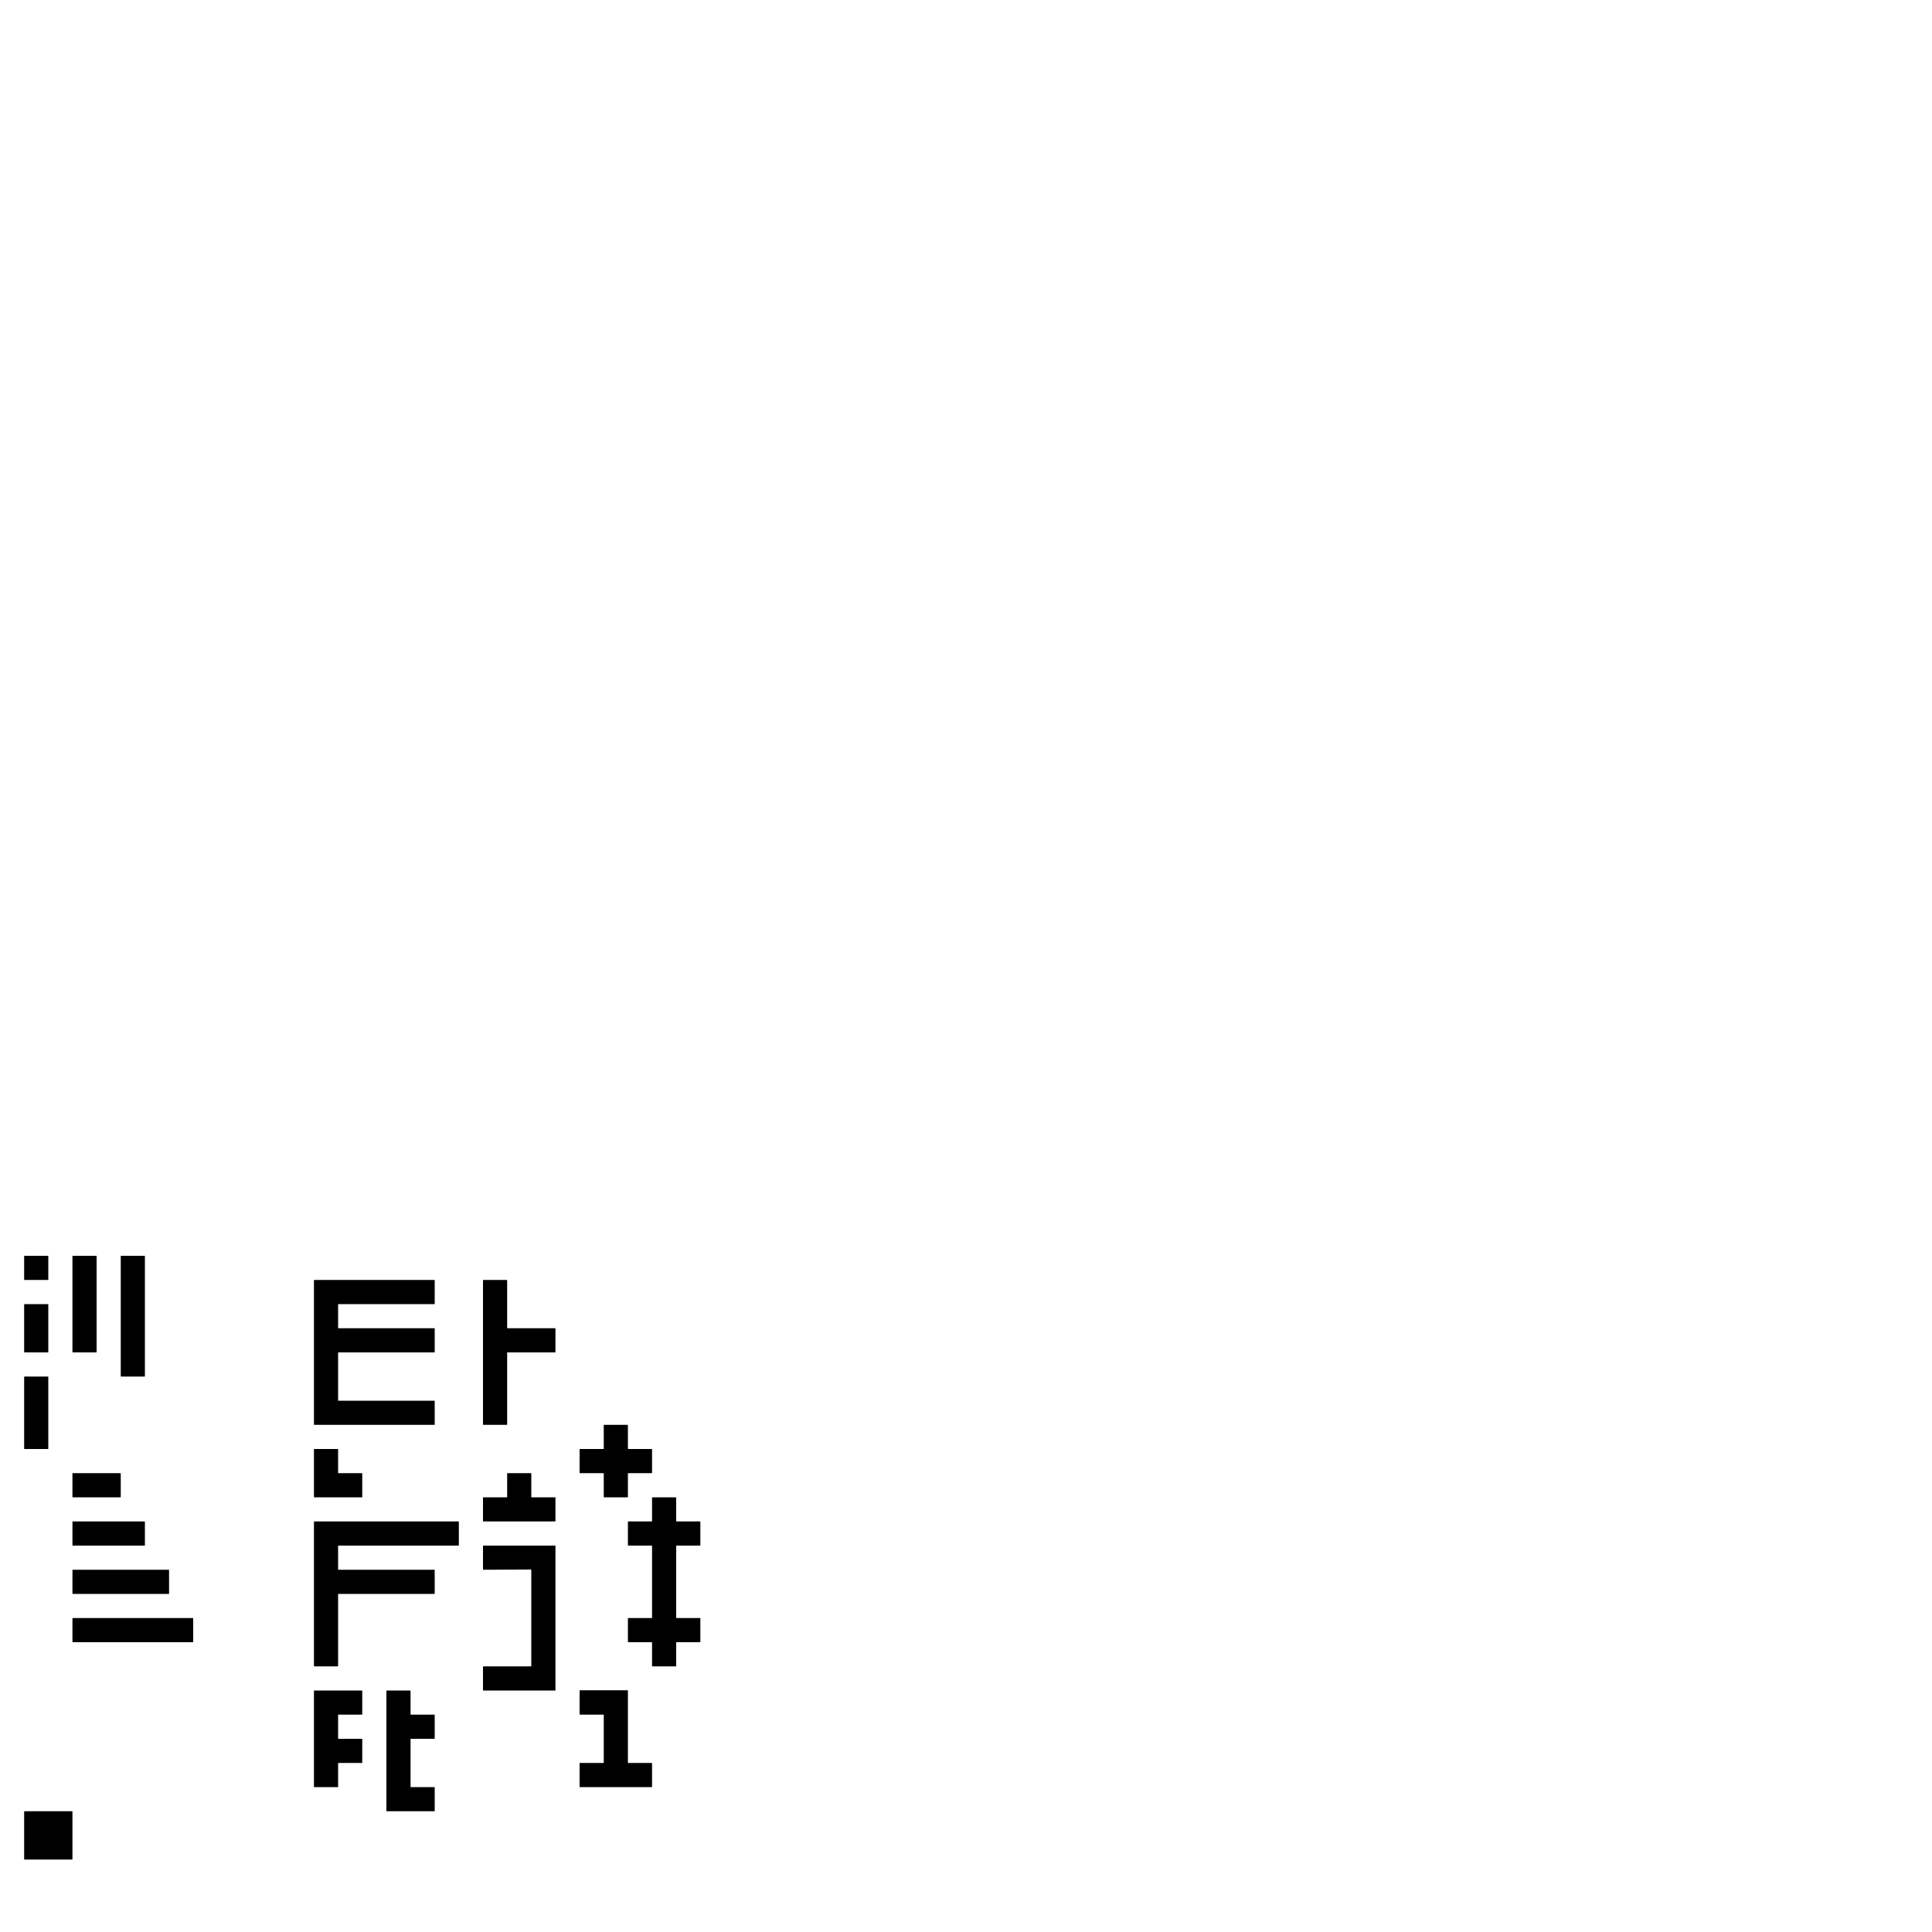
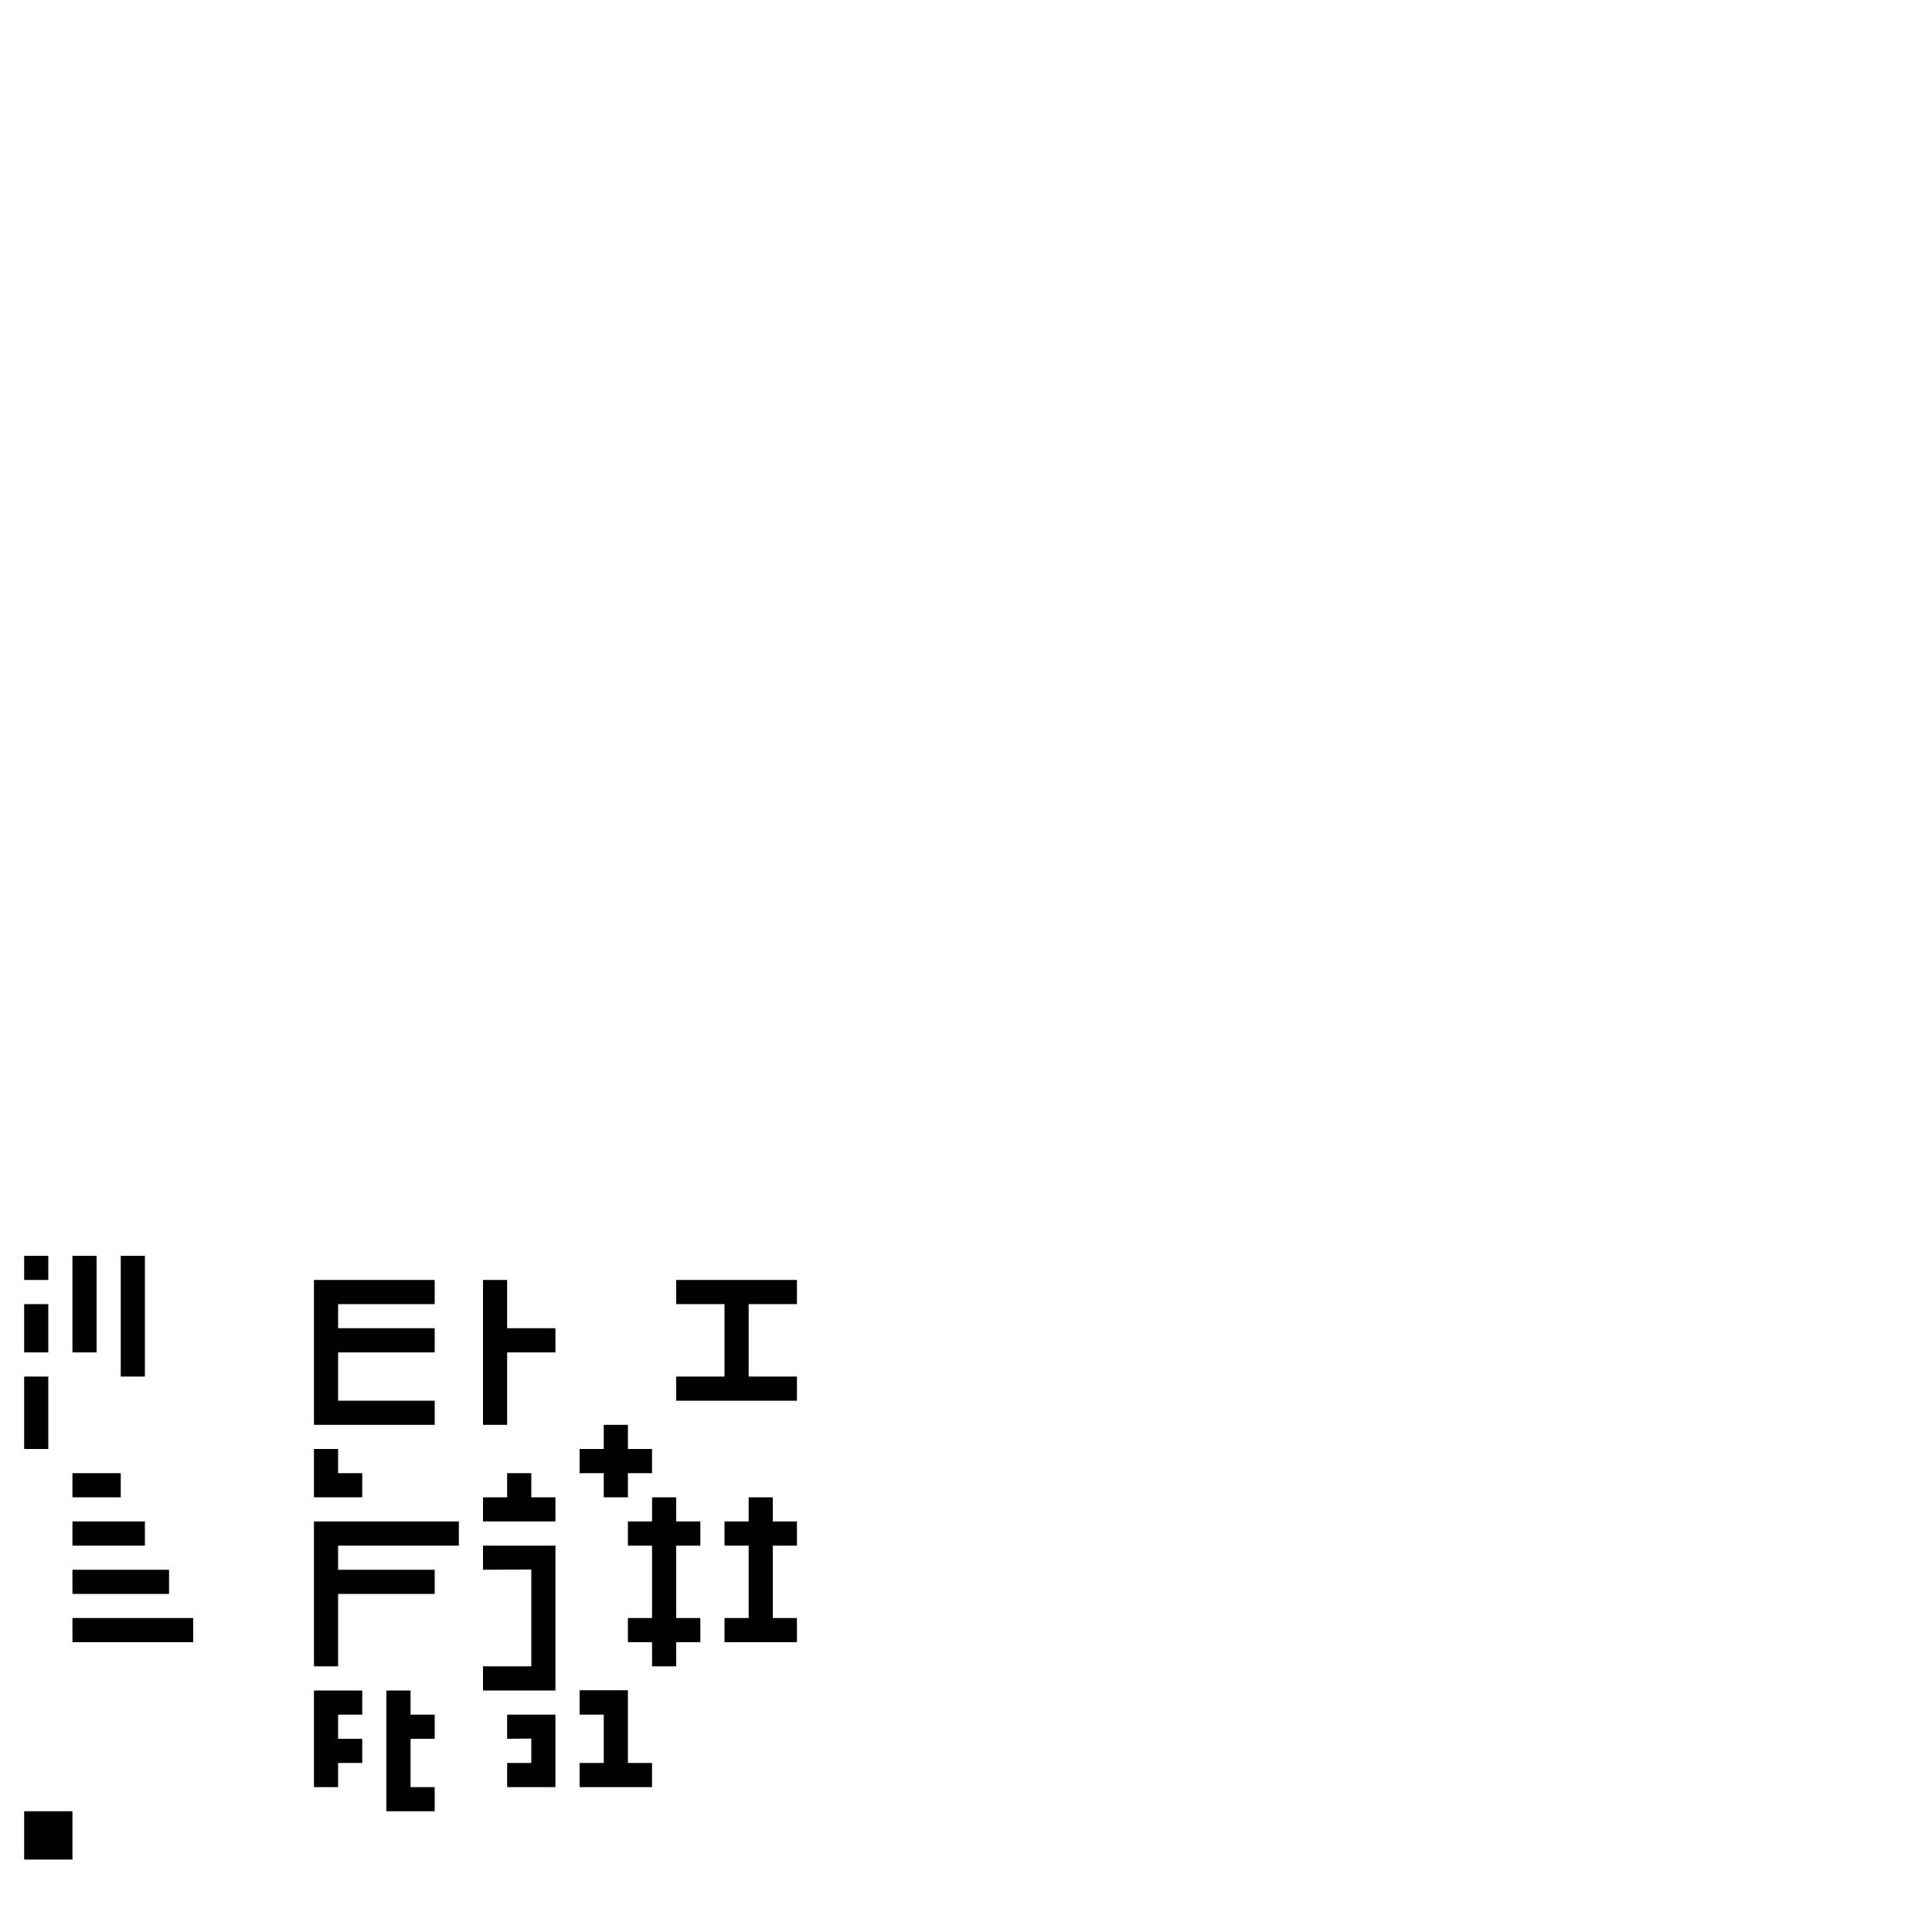
<svg xmlns="http://www.w3.org/2000/svg" width="8000" height="8000" id="svg2985" version="1.1">
  <defs id="defs5498" />
  <g id="layer1" transform="translate(0,7000)">
    <path style="fill:#000000;fill-opacity:1;fill-rule:evenodd;stroke:none;stroke-width:1px;stroke-linecap:butt;stroke-linejoin:miter;stroke-opacity:1" d="m 101,-1700 -1,-1 0,-98 1,-1 98,0 1,1 0,98 -1,1 z" id="path4181-3-9" />
    <path style="fill:#000000;fill-opacity:1;fill-rule:evenodd;stroke:none;stroke-width:1px;stroke-linecap:butt;stroke-linejoin:miter;stroke-opacity:1" d="m 100,-1599 1,-1 98,0 1,1 0,198 -1,1 -98,0 -1,-1 z" id="path4139-0" />
    <path style="fill:#000000;fill-opacity:1;fill-rule:evenodd;stroke:none;stroke-width:1px;stroke-linecap:butt;stroke-linejoin:miter;stroke-opacity:1" d="m 1799,-1700 1,1 0,98 -1,1 -398,0 -1,1 0,98 1,1 398,0 1,1 0,98 -1,1 -398,0 -1,1 0,198 1,1 398,0 1,1 0,98 -1,1 -498,0 -1,-1 0,-598 1,-1 z" id="path3669" />
    <path style="fill:#000000;fill-opacity:1;fill-rule:evenodd;stroke:none;stroke-width:1px;stroke-linecap:butt;stroke-linejoin:miter;stroke-opacity:1" d="m 500,-1799 1,-1 98,0 1,1 0,498 -1,1 -98,0 -1,-1 z" id="path4181-7-5" />
    <path style="color:#000000;clip-rule:nonzero;display:inline;overflow:visible;visibility:visible;opacity:1;isolation:auto;mix-blend-mode:normal;color-interpolation:sRGB;color-interpolation-filters:linearRGB;solid-color:#000000;solid-opacity:1;fill:#000000;fill-opacity:1;fill-rule:evenodd;stroke:none;stroke-width:1px;stroke-linecap:butt;stroke-linejoin:miter;stroke-miterlimit:4;stroke-dasharray:none;stroke-dashoffset:0;stroke-opacity:1;color-rendering:auto;image-rendering:auto;shape-rendering:auto;text-rendering:auto;enable-background:accumulate" d="m 301,-400 -1,-1 0,-98 1,-1 398,0 1,1 0,98 -1,1 z" id="path4716" />
    <path style="color:#000000;clip-rule:nonzero;display:inline;overflow:visible;visibility:visible;opacity:1;isolation:auto;mix-blend-mode:normal;color-interpolation:sRGB;color-interpolation-filters:linearRGB;solid-color:#000000;solid-opacity:1;fill:#000000;fill-opacity:1;fill-rule:evenodd;stroke:none;stroke-width:1px;stroke-linecap:butt;stroke-linejoin:miter;stroke-miterlimit:4;stroke-dasharray:none;stroke-dashoffset:0;stroke-opacity:1;color-rendering:auto;image-rendering:auto;shape-rendering:auto;text-rendering:auto;enable-background:accumulate" d="m 2299,-1500 1,1 0,98 -1,1 -198,0 -1,1 0,298 -1,1 -98,0 -1,-1 0,-598 1,-1 98,0 1,1 0,198 1,1 z" id="path5004" />
    <path style="color:#000000;clip-rule:nonzero;display:inline;overflow:visible;visibility:visible;opacity:1;isolation:auto;mix-blend-mode:normal;color-interpolation:sRGB;color-interpolation-filters:linearRGB;solid-color:#000000;solid-opacity:1;fill:#000000;fill-opacity:1;fill-rule:evenodd;stroke:none;stroke-width:1px;stroke-linecap:butt;stroke-linejoin:miter;stroke-miterlimit:4;stroke-dasharray:none;stroke-dashoffset:0;stroke-opacity:1;color-rendering:auto;image-rendering:auto;shape-rendering:auto;text-rendering:auto;enable-background:accumulate" d="m 1301,-800 -1,-1 0,-198 1,-1 98,0 1,1 0,98 1,1 98,0 1,1 0,98 -1,1 z" id="path5021" />
    <path style="fill:#000000;fill-opacity:1;fill-rule:evenodd;stroke:none;stroke-width:1px;stroke-linecap:butt;stroke-linejoin:miter;stroke-opacity:1" d="m 499,-900 1,1 0,98 -1,1 -198,0 -1,-1 0,-98 1,-1 z" id="path4139-0-1" />
    <path style="color:#000000;clip-rule:nonzero;display:inline;overflow:visible;visibility:visible;opacity:1;isolation:auto;mix-blend-mode:normal;color-interpolation:sRGB;color-interpolation-filters:linearRGB;solid-color:#000000;solid-opacity:1;fill:#000000;fill-opacity:1;fill-rule:evenodd;stroke:none;stroke-width:1px;stroke-linecap:butt;stroke-linejoin:miter;stroke-miterlimit:4;stroke-dasharray:none;stroke-dashoffset:0;stroke-opacity:1;color-rendering:auto;image-rendering:auto;shape-rendering:auto;text-rendering:auto;enable-background:accumulate" d="m 300,-1799 1,-1 98,0 1,1 0,398 -1,1 -98,0 -1,-1 z" id="path4716-3" />
    <path style="fill:#000000;fill-opacity:1;fill-rule:evenodd;stroke:none;stroke-width:1px;stroke-linecap:butt;stroke-linejoin:miter;stroke-opacity:1" d="m 1899,-700 1,1 0,98 -1,1 -498,0 -1,1 0,98 1,1 398,0 1,1 0,98 -1,1 -398,0 -1,1 0,298 -1,1 -98,0 -1,-1 0,-598 1,-1 z" id="path3669-2" />
    <path style="color:#000000;clip-rule:nonzero;display:inline;overflow:visible;visibility:visible;opacity:1;isolation:auto;mix-blend-mode:normal;color-interpolation:sRGB;color-interpolation-filters:linearRGB;solid-color:#000000;solid-opacity:1;fill:#000000;fill-opacity:1;fill-rule:evenodd;stroke:none;stroke-width:1px;stroke-linecap:butt;stroke-linejoin:miter;stroke-miterlimit:4;stroke-dasharray:none;stroke-dashoffset:0;stroke-opacity:1;color-rendering:auto;image-rendering:auto;shape-rendering:auto;text-rendering:auto;enable-background:accumulate" d="m 2100,-899 1,-1 98,0 1,1 0,98 1,1 98,0 1,1 0,98 -1,1 -298,0 -1,-1 0,-98 1,-1 98,0 1,-1 z" id="path5004-8" />
    <path style="color:#000000;clip-rule:nonzero;display:inline;overflow:visible;visibility:visible;opacity:1;isolation:auto;mix-blend-mode:normal;color-interpolation:sRGB;color-interpolation-filters:linearRGB;solid-color:#000000;solid-opacity:1;fill:#000000;fill-opacity:1;fill-rule:evenodd;stroke:none;stroke-width:1px;stroke-linecap:butt;stroke-linejoin:miter;stroke-miterlimit:4;stroke-dasharray:none;stroke-dashoffset:0;stroke-opacity:1;color-rendering:auto;image-rendering:auto;shape-rendering:auto;text-rendering:auto;enable-background:accumulate" d="m 100,-1299 1,-1 98,0 1,1 0,298 -1,1 -98,0 -1,-1 z" id="path4716-3-0" />
    <path style="color:#000000;clip-rule:nonzero;display:inline;overflow:visible;visibility:visible;opacity:1;isolation:auto;mix-blend-mode:normal;color-interpolation:sRGB;color-interpolation-filters:linearRGB;solid-color:#000000;solid-opacity:1;fill:#000000;fill-opacity:1;fill-rule:evenodd;stroke:none;stroke-width:1px;stroke-linecap:butt;stroke-linejoin:miter;stroke-miterlimit:4;stroke-dasharray:none;stroke-dashoffset:0;stroke-opacity:1;color-rendering:auto;image-rendering:auto;shape-rendering:auto;text-rendering:auto;enable-background:accumulate" d="m 599,-700 1,1 0,98 -1,1 -298,0 -1,-1 0,-98 1,-1 z" id="path4716-3-0-6" />
    <path style="color:#000000;clip-rule:nonzero;display:inline;overflow:visible;visibility:visible;opacity:1;isolation:auto;mix-blend-mode:normal;color-interpolation:sRGB;color-interpolation-filters:linearRGB;solid-color:#000000;solid-opacity:1;fill:#000000;fill-opacity:1;fill-rule:evenodd;stroke:none;stroke-width:1px;stroke-linecap:butt;stroke-linejoin:miter;stroke-miterlimit:4;stroke-dasharray:none;stroke-dashoffset:0;stroke-opacity:1;color-rendering:auto;image-rendering:auto;shape-rendering:auto;text-rendering:auto;enable-background:accumulate" d="m 2001,-500 -1,-1 0,-98 1,-1 298,0 1,1 0,598 -1,1 -298,0 -1,-1 0,-98 1,-1 198,0 1,-1 0,-399 -1,-1 z" id="path4646" />
    <path style="fill:#000000;fill-opacity:1;fill-rule:evenodd;stroke:none;stroke-width:1px;stroke-linecap:butt;stroke-linejoin:miter;stroke-opacity:1" d="m 2699,-1000 1,1 0,98 -1,1 -98,0 -1,1 0,98 -1,1 -98,0 -1,-1 0,-98 -1,-1 -98,0 -1,-1 0,-98 1,-1 98,0 1,-1 0,-98 1,-1 98,0 1,1 0,98 1,1 z" id="path4350" />
    <path style="fill:#000000;fill-opacity:1;fill-rule:evenodd;stroke:none;stroke-width:1px;stroke-linecap:butt;stroke-linejoin:miter;stroke-opacity:1" d="m 1499,0 1,1 0,98 -1,1 -98,0 -1,1 0,98 1,1 98,0 1,1 0,98 -1,1 -98,0 -1,1 0,98 -1,1 -98,0 -1,-1 0,-398 1,-1 z" id="path3669-2-9" />
    <path style="fill:#000000;fill-opacity:1;fill-rule:evenodd;stroke:none;stroke-width:1px;stroke-linecap:butt;stroke-linejoin:miter;stroke-opacity:1" d="m 1799,500 1,-1 0,-98 -1,-1 -98,0 -1,-1 0,-198 1,-1 98,0 1,-1 0,-98 -1,-1 -98,0 -1,-1 0,-98 -1,-1 -98,0 -1,1 0,498 1,1 z" id="path3669-2-9-1" />
    <path style="color:#000000;clip-rule:nonzero;display:inline;overflow:visible;visibility:visible;opacity:1;isolation:auto;mix-blend-mode:normal;color-interpolation:sRGB;color-interpolation-filters:linearRGB;solid-color:#000000;solid-opacity:1;fill:#000000;fill-opacity:1;fill-rule:evenodd;stroke:none;stroke-width:1px;stroke-linecap:butt;stroke-linejoin:miter;stroke-miterlimit:4;stroke-dasharray:none;stroke-dashoffset:0;stroke-opacity:1;color-rendering:auto;image-rendering:auto;shape-rendering:auto;text-rendering:auto;enable-background:accumulate" d="m 2400,0 1,-1 198,0 1,1 0,299 1,1 98,0 1,1 0,98 -1,1 -298,0 -1,-1 0,-98 1,-1 98,0 1,-1 0,-198 -1,-1 -98,0 -1,-1 z" id="path6505" />
    <path style="color:#000000;clip-rule:nonzero;display:inline;overflow:visible;visibility:visible;opacity:1;isolation:auto;mix-blend-mode:normal;color-interpolation:sRGB;color-interpolation-filters:linearRGB;solid-color:#000000;solid-opacity:1;fill:#000000;fill-opacity:1;fill-rule:evenodd;stroke:none;stroke-width:1px;stroke-linecap:butt;stroke-linejoin:miter;stroke-miterlimit:4;stroke-dasharray:none;stroke-dashoffset:0;stroke-opacity:1;color-rendering:auto;image-rendering:auto;shape-rendering:auto;text-rendering:auto;enable-background:accumulate" d="m 2899,-300 1,1 0,98 -1,1 -98,0 -1,1 0,98 -1,1 -98,0 -1,-1 0,-98 -1,-1 -98,0 -1,-1 0,-98 1,-1 98,0 1,-1 0,-298 -1,-1 -98,0 -1,-1 0,-98 1,-1 98,0 1,-1 0,-98 1,-1 98,0 1,1 0,98 1,1 98,0 1,1 0,98 -1,1 -98,0 -1,1 0,298 1,1 z" id="path3411" />
    <path style="fill:#000000;fill-opacity:1;fill-rule:evenodd;stroke:none;stroke-width:1px;stroke-linecap:butt;stroke-linejoin:miter;stroke-opacity:1" d="m 100,501 1,-1 198,0 1,1 0,198 -1,1 -198,0 -1,-1 z" id="path4234-5" />
    <path style="color:#000000;clip-rule:nonzero;display:inline;overflow:visible;visibility:visible;opacity:1;isolation:auto;mix-blend-mode:normal;color-interpolation:sRGB;color-interpolation-filters:linearRGB;solid-color:#000000;solid-opacity:1;fill:#000000;fill-opacity:1;fill-rule:evenodd;stroke:none;stroke-width:1px;stroke-linecap:butt;stroke-linejoin:miter;stroke-miterlimit:4;stroke-dasharray:none;stroke-dashoffset:0;stroke-opacity:1;color-rendering:auto;image-rendering:auto;shape-rendering:auto;text-rendering:auto;enable-background:accumulate" d="m 301,-200 -1,-1 0,-98 1,-1 498,0 1,1 0,98 -1,1 z" id="path4716-4" />
+     <path style="color:#000000;clip-rule:nonzero;display:inline;overflow:visible;visibility:visible;opacity:1;isolation:auto;mix-blend-mode:normal;color-interpolation:sRGB;color-interpolation-filters:linearRGB;solid-color:#000000;solid-opacity:1;fill:#000000;fill-opacity:1;fill-rule:evenodd;stroke:none;stroke-width:1px;stroke-linecap:butt;stroke-linejoin:miter;stroke-miterlimit:4;stroke-dasharray:none;stroke-dashoffset:0;stroke-opacity:1;color-rendering:auto;image-rendering:auto;shape-rendering:auto;text-rendering:auto;enable-background:accumulate" d="m 2101,200 -1,-1 0,-98 1,-1 198,0 1,1 0,298 -1,1 -198,0 -1,-1 0,-98 1,-1 98,0 1,-1 0,-99 -1,-1 z" id="path4646-5" />
+     <path style="color:#000000;clip-rule:nonzero;display:inline;overflow:visible;visibility:visible;opacity:1;isolation:auto;mix-blend-mode:normal;color-interpolation:sRGB;color-interpolation-filters:linearRGB;solid-color:#000000;solid-opacity:1;fill:#000000;fill-opacity:1;fill-rule:evenodd;stroke:none;stroke-width:1px;stroke-linecap:butt;stroke-linejoin:miter;stroke-miterlimit:4;stroke-dasharray:none;stroke-dashoffset:0;stroke-opacity:1;color-rendering:auto;image-rendering:auto;shape-rendering:auto;text-rendering:auto;enable-background:accumulate" d="m 3299,-300 1,1 0,98 -1,1 -298,0 -1,-1 0,-98 1,-1 98,0 1,-1 0,-298 -1,-1 -98,0 -1,-1 0,-98 1,-1 98,0 1,-1 0,-98 1,-1 98,0 1,1 0,98 1,1 98,0 1,1 0,98 -1,1 -98,0 -1,1 0,298 1,1 z" id="path3411-8" />
+     <path style="color:#000000;clip-rule:nonzero;display:inline;overflow:visible;visibility:visible;opacity:1;isolation:auto;mix-blend-mode:normal;color-interpolation:sRGB;color-interpolation-filters:linearRGB;solid-color:#000000;solid-opacity:1;fill:#000000;fill-opacity:1;fill-rule:evenodd;stroke:none;stroke-width:1px;stroke-linecap:butt;stroke-linejoin:miter;stroke-miterlimit:4;stroke-dasharray:none;stroke-dashoffset:0;stroke-opacity:1;color-rendering:auto;image-rendering:auto;shape-rendering:auto;text-rendering:auto;enable-background:accumulate" d="m 2801,-1200 -1,-1 0,-98 1,-1 198,0 1,-1 0,-298 -1,-1 -198,0 -1,-1 0,-98 1,-1 498,0 1,1 0,98 -1,1 -198,0 -1,1 0,298 1,1 198,0 1,1 0,98 -1,1 z" id="path5443" />
  </g>
</svg>
